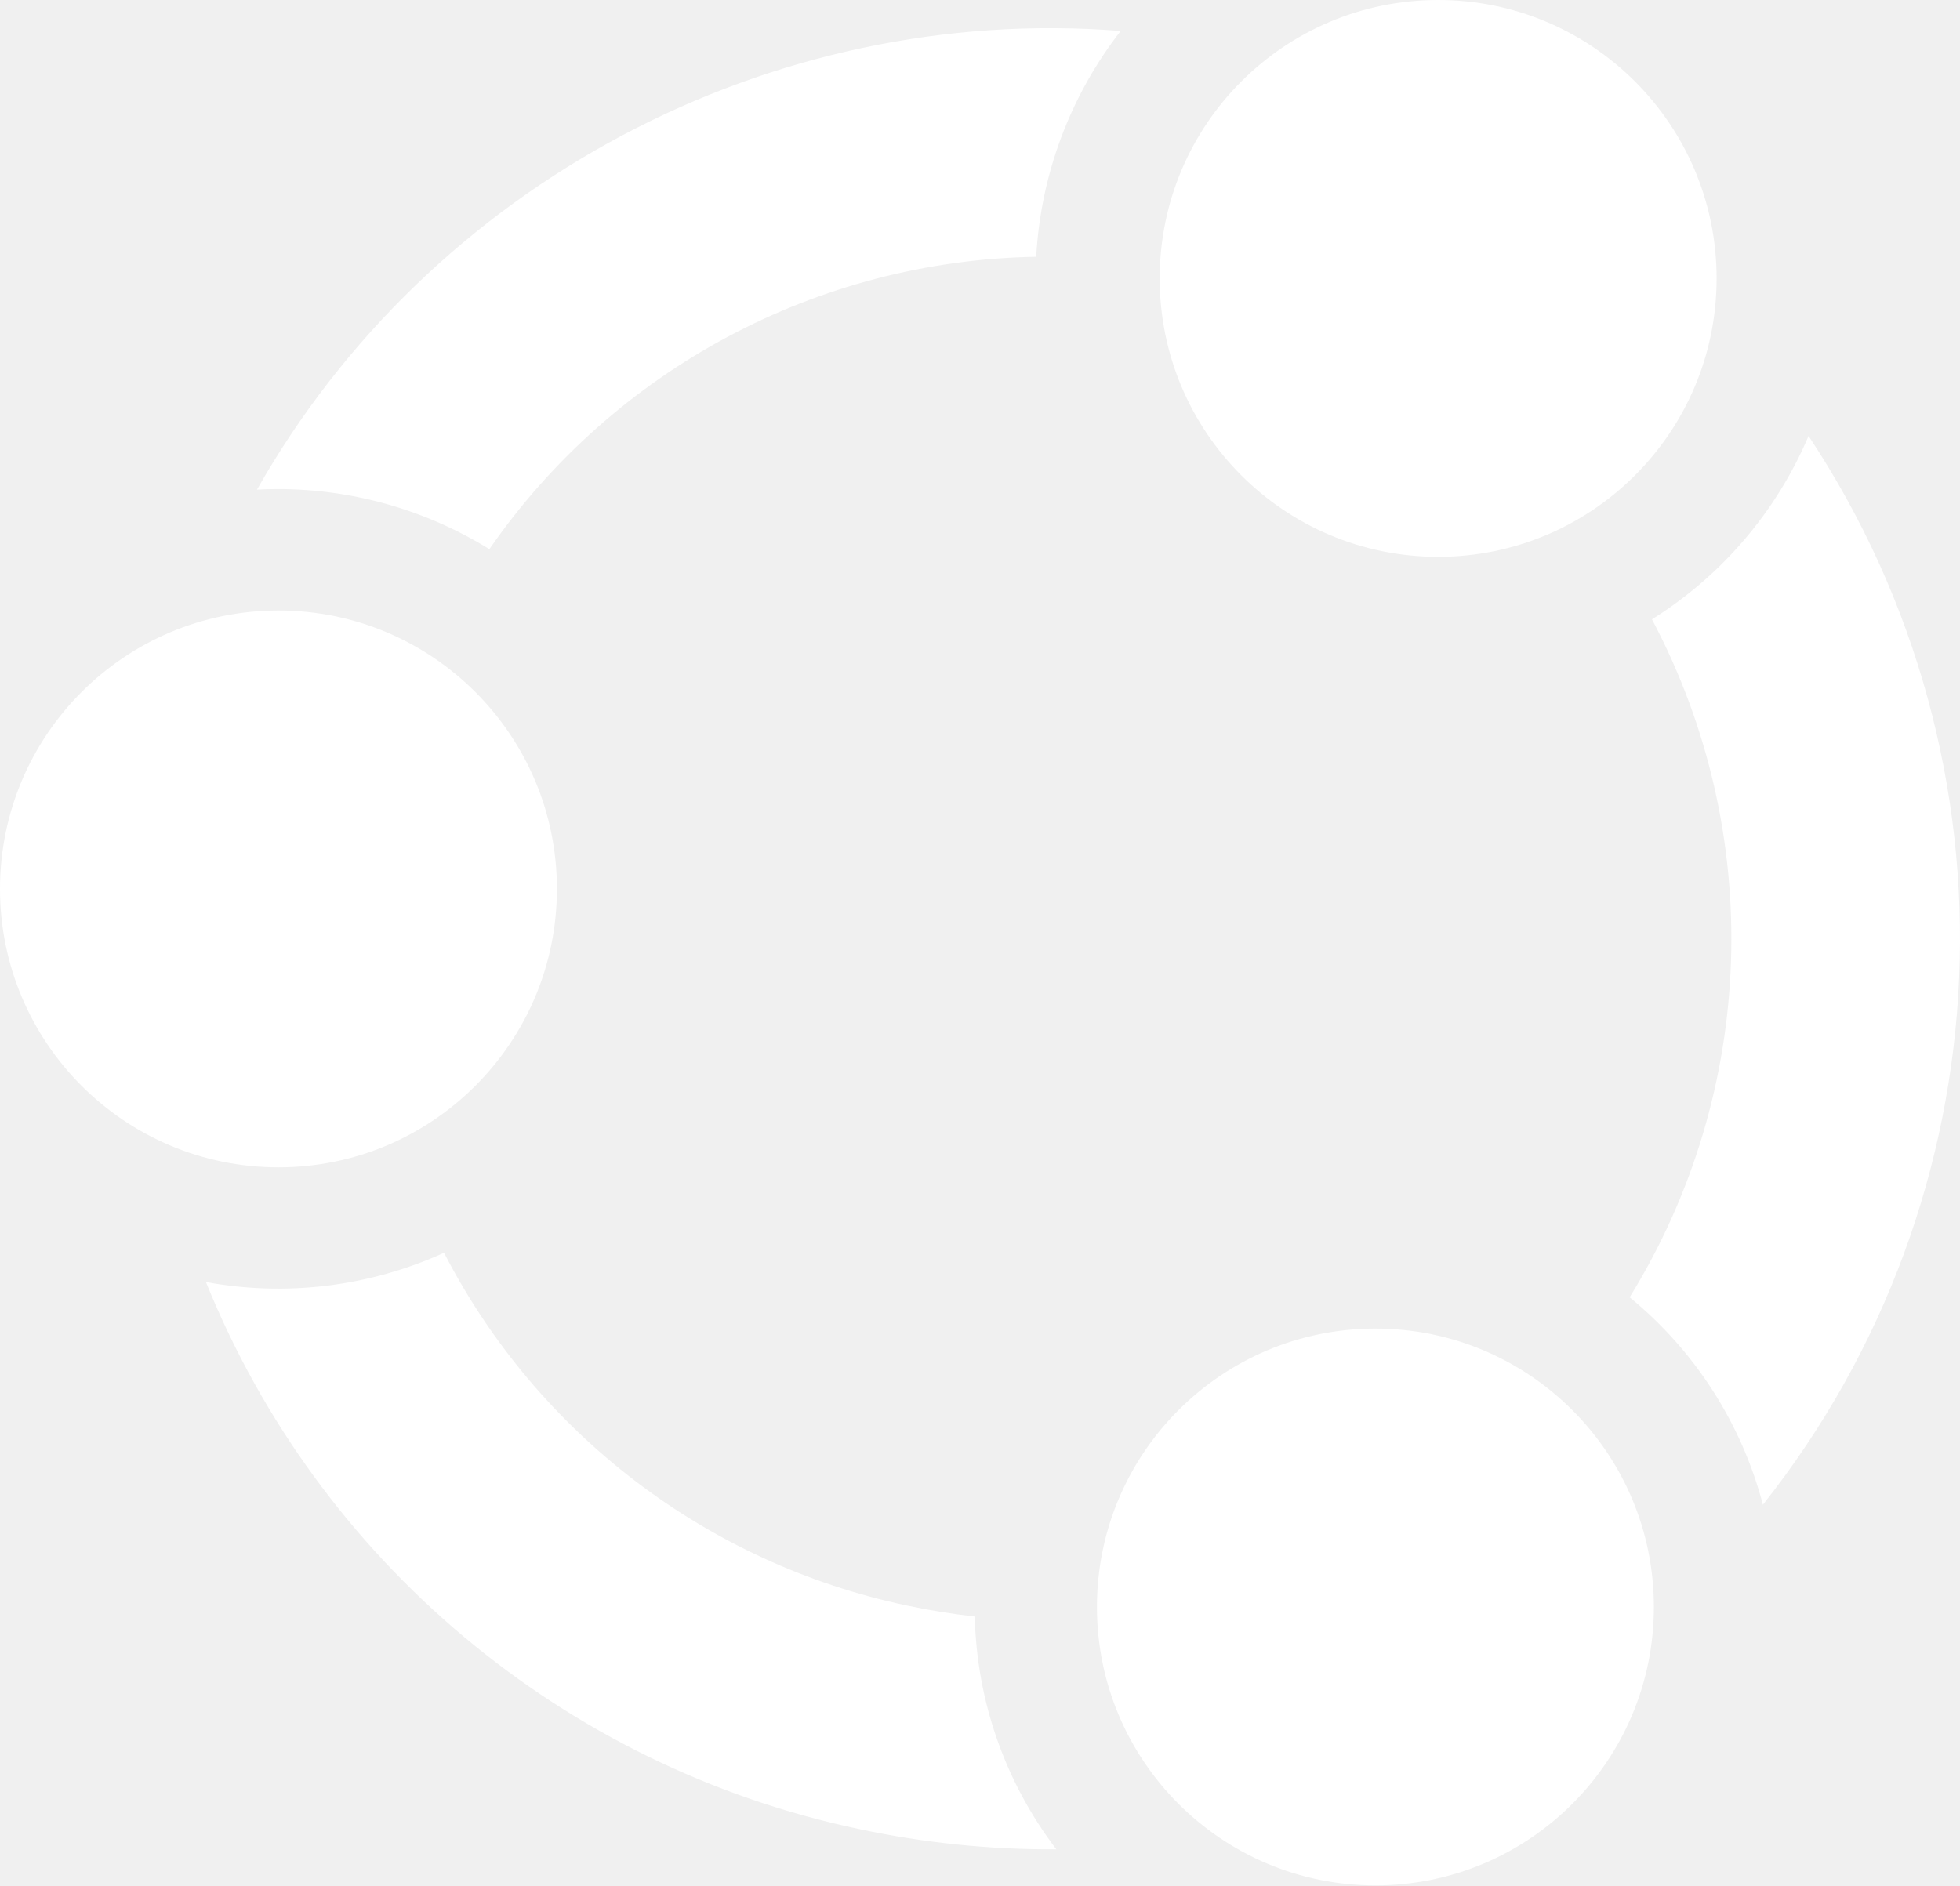
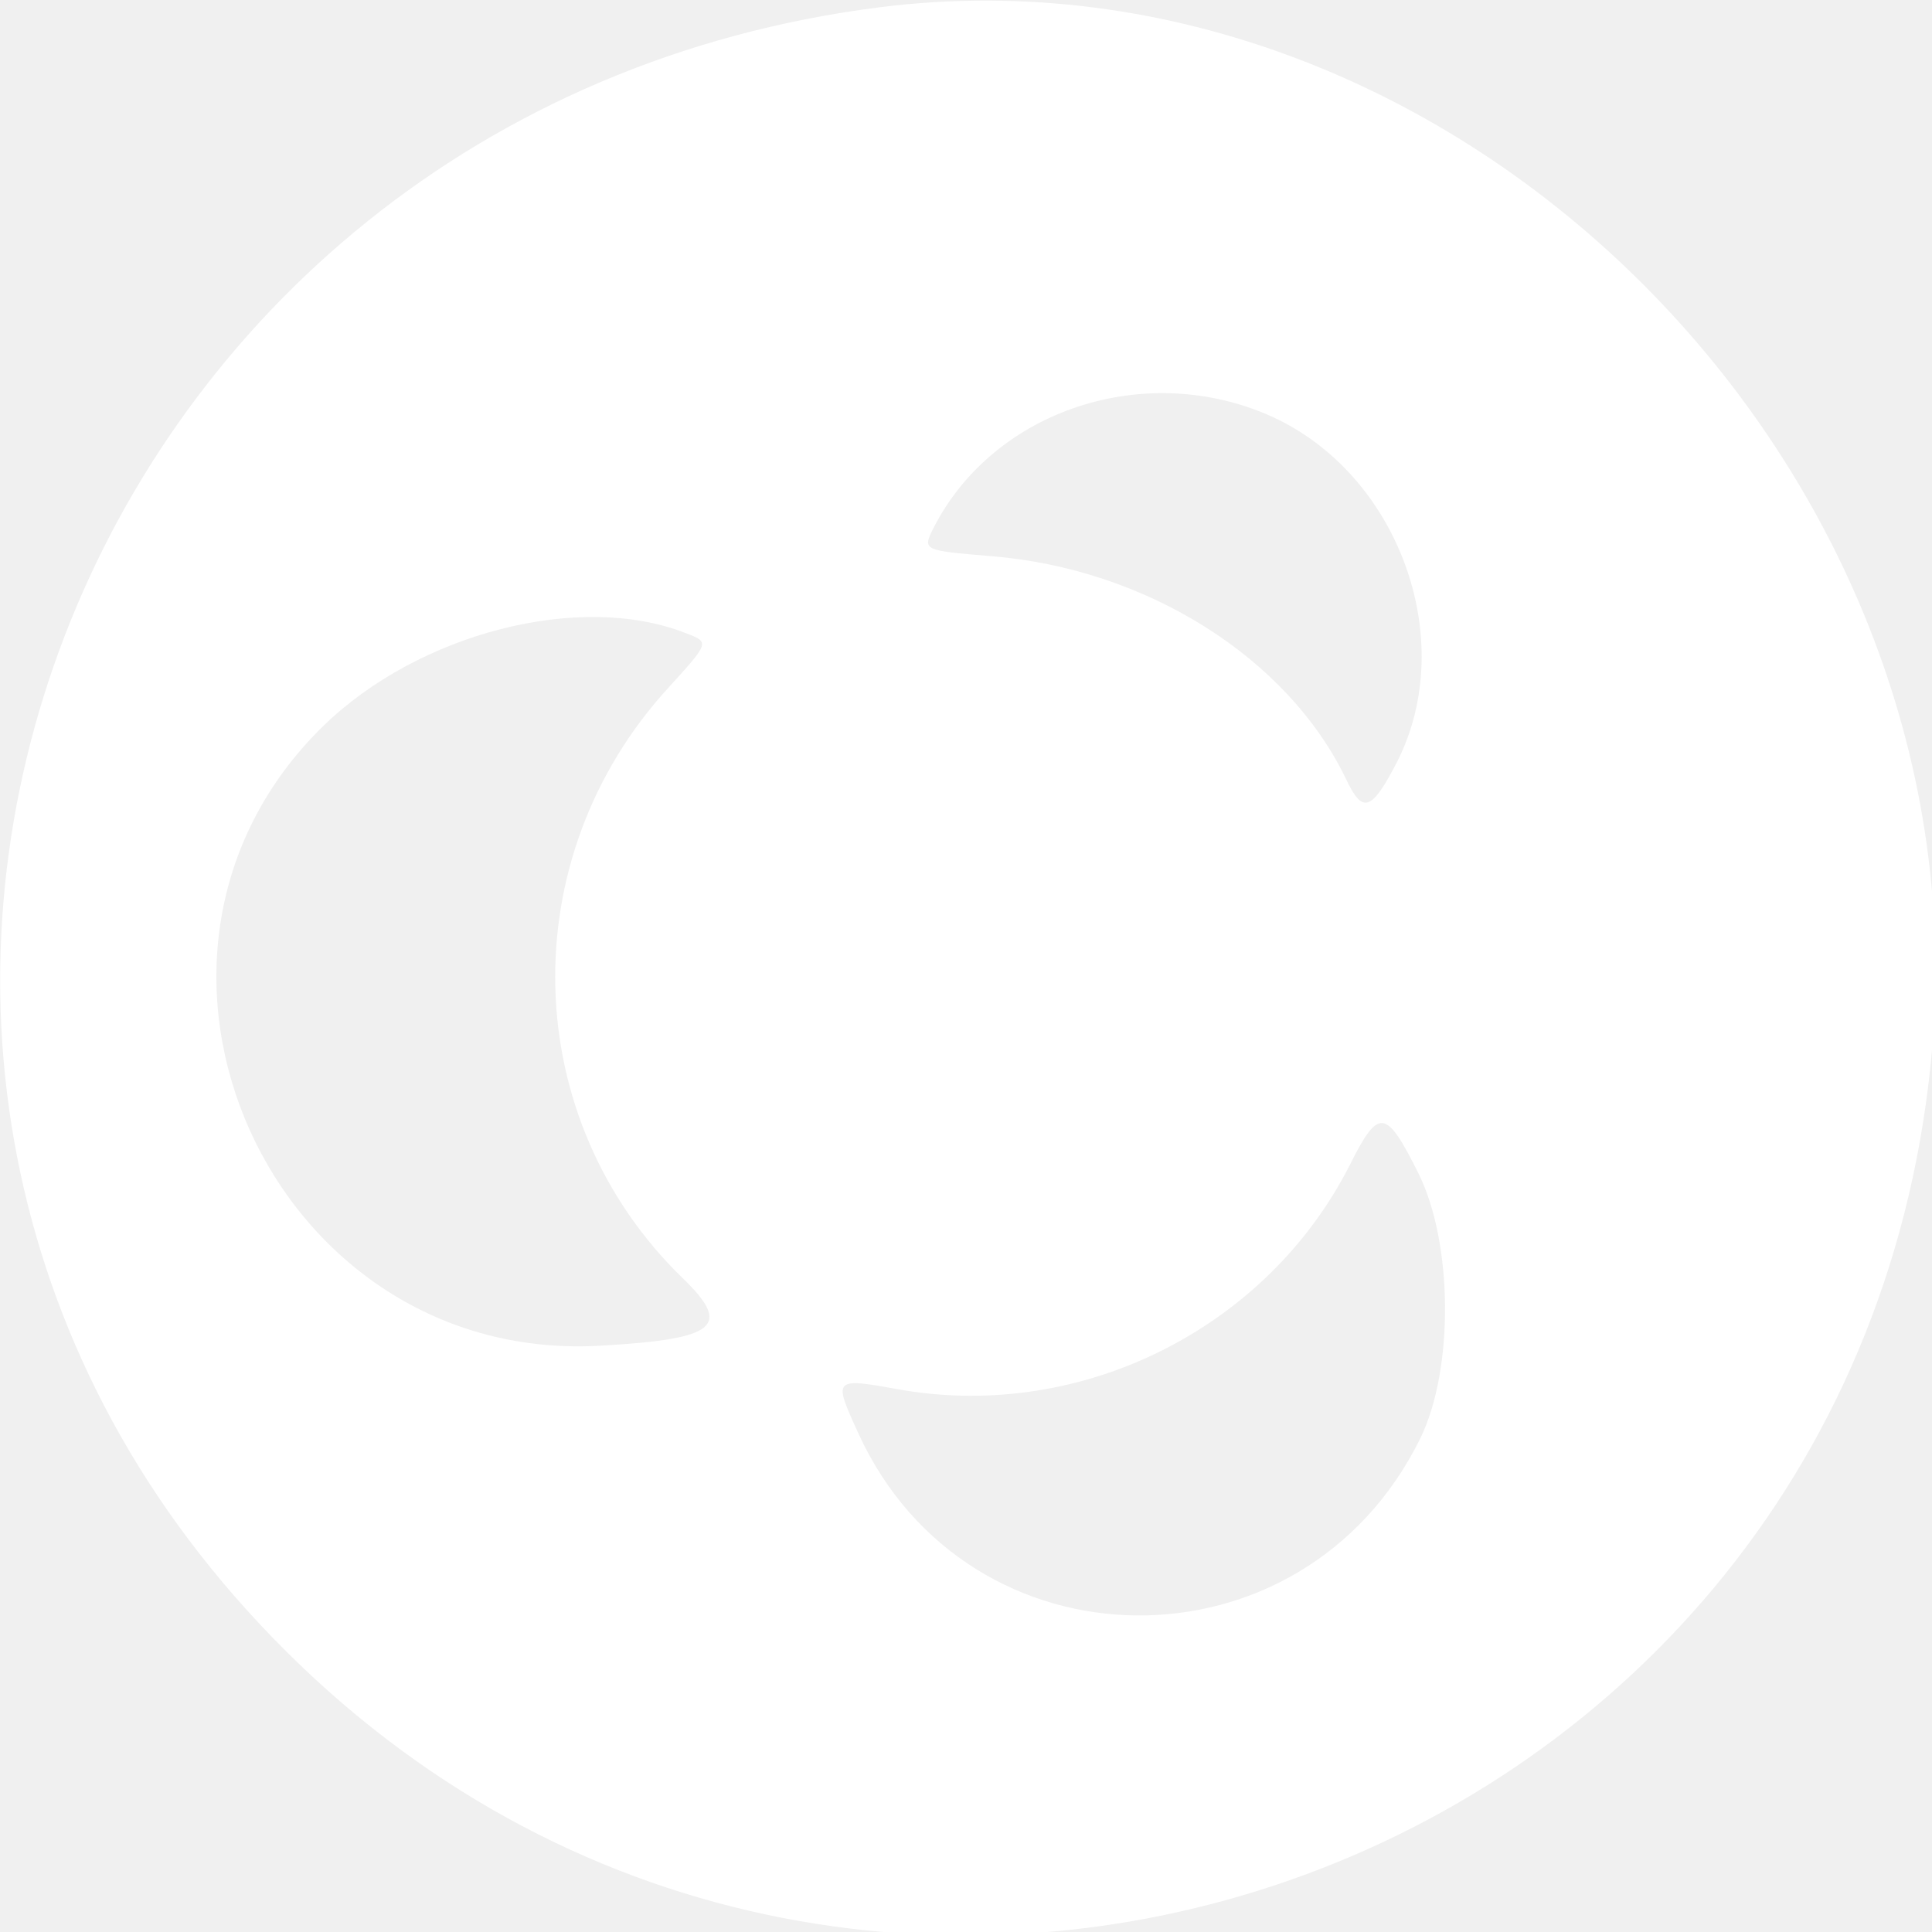
- <svg xmlns="http://www.w3.org/2000/svg" id="Layer_1" data-name="Layer 1" viewBox="0 0 767.407 738.314" version="1.1">
-   <defs id="defs1">
-     <style id="style1">.cls-1{fill:#e9500e;}</style>
-   </defs>
-   <circle class="cls-1" cx="109.027" cy="348.094" r="109.027" id="circle1" style="fill:#ffffff;fill-opacity:1" />
-   <circle class="cls-1" cx="563.084" cy="109.027" r="109.027" id="circle2" style="fill:#ffffff;fill-opacity:1" />
-   <path class="cls-1" d="M492.482,1336.666a265.525,265.525,0,0,1-181.071-138.098,156.948,156.948,0,0,1-93.219,11.458,354.935,354.935,0,0,0,255.537,214.165,359.208,359.208,0,0,0,77.419,7.967,156.003,156.003,0,0,1-31.922-91.155C510.246,1340.005,501.277,1338.548,492.482,1336.666Z" transform="translate(-137.5616 -707.98)" id="path2" style="fill:#ffffff;fill-opacity:1" />
-   <circle class="cls-1" cx="538.52" cy="629.287" r="109.027" id="circle3" style="fill:#ffffff;fill-opacity:1" />
-   <path class="cls-1" d="M827.798,1297.221A356.701,356.701,0,0,0,845.673,878.702a157.144,157.144,0,0,1-61.31,71.803,267.293,267.293,0,0,1-8.737,265.488A156.347,156.347,0,0,1,827.798,1297.221Z" transform="translate(-137.5616 -707.98)" id="path3" style="fill:#ffffff;fill-opacity:1" />
-   <path class="cls-1" d="M238.176,899.719q4.151-.228,8.305-.226A157.346,157.346,0,0,1,329.164,923.039,265.907,265.907,0,0,1,543.272,808.53a158.088,158.088,0,0,1,33.076-88.42C439.245,709.252,306.024,780.001,238.176,899.719Z" transform="translate(-137.5616 -707.98)" id="path4" style="fill:#ffffff;fill-opacity:1" />
+ <svg xmlns="http://www.w3.org/2000/svg" width="320pt" height="320pt" viewBox="0 0 320 320" version="1.1" id="svg16">
+   <defs id="defs20" />
+   <g transform="matrix(0.1359091,0,0,-0.1359091,-58.02977,380.9154)" fill="#fcf9f6" stroke="none" id="g14" style="fill:#ffffff;fill-opacity:1">
+     <path d="M 1500,2794 C 520,2670 81,1531 743,824 1439,79 2677,494 2780,1507 c 74,722 -577,1375 -1280,1287 z m 477,-499 c 154,-70 228,-271 153,-420 -31,-60 -42,-65 -62,-23 -71,149 -244,258 -434,273 -83,7 -83,7 -69,35 74,144 259,204 412,135 z m -714,-264 c 29,-11 29,-11 -22,-67 -190,-208 -182,-525 18,-719 60,-58 42,-74 -96,-82 -405,-27 -631,473 -342,755 116,113 313,164 442,113 z m 892,-657 c 43,-85 44,-240 3,-324 -143,-291 -551,-287 -685,6 -31,68 -31,68 52,53 221,-38 446,75 547,274 35,70 44,69 83,-9 z" id="path12" style="fill:#ffffff;fill-opacity:1" />
+   </g>
</svg>
